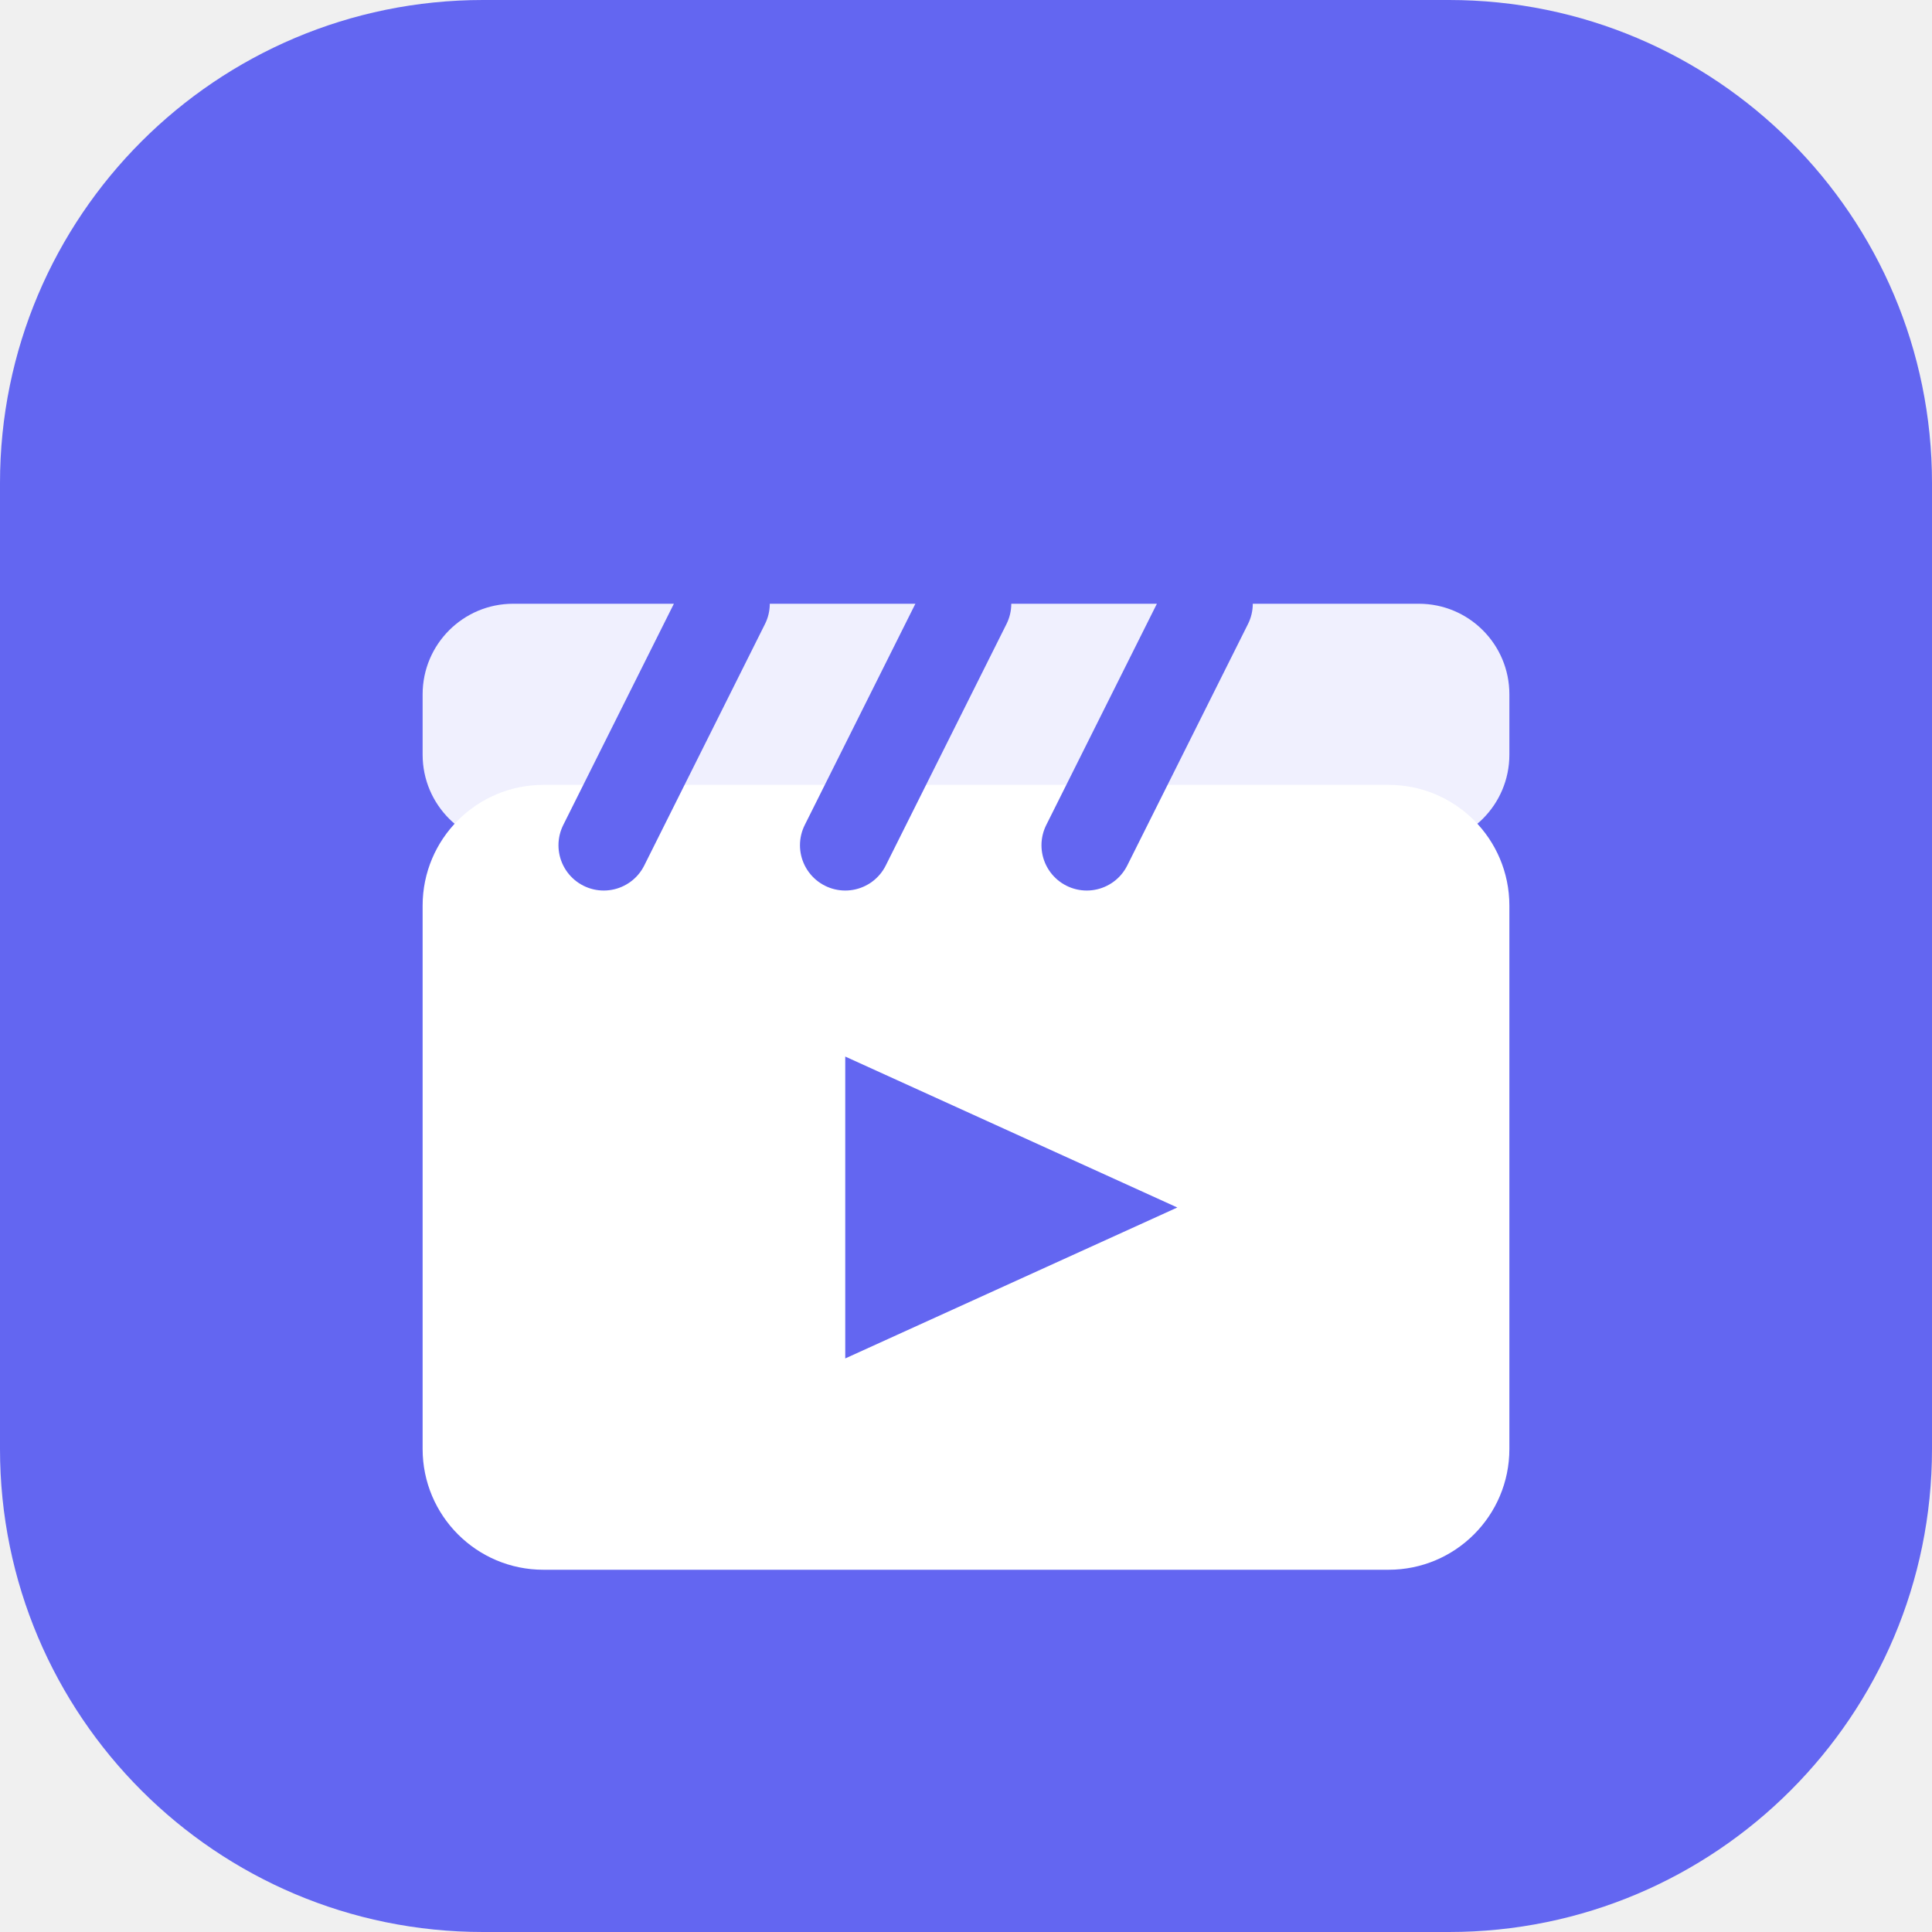
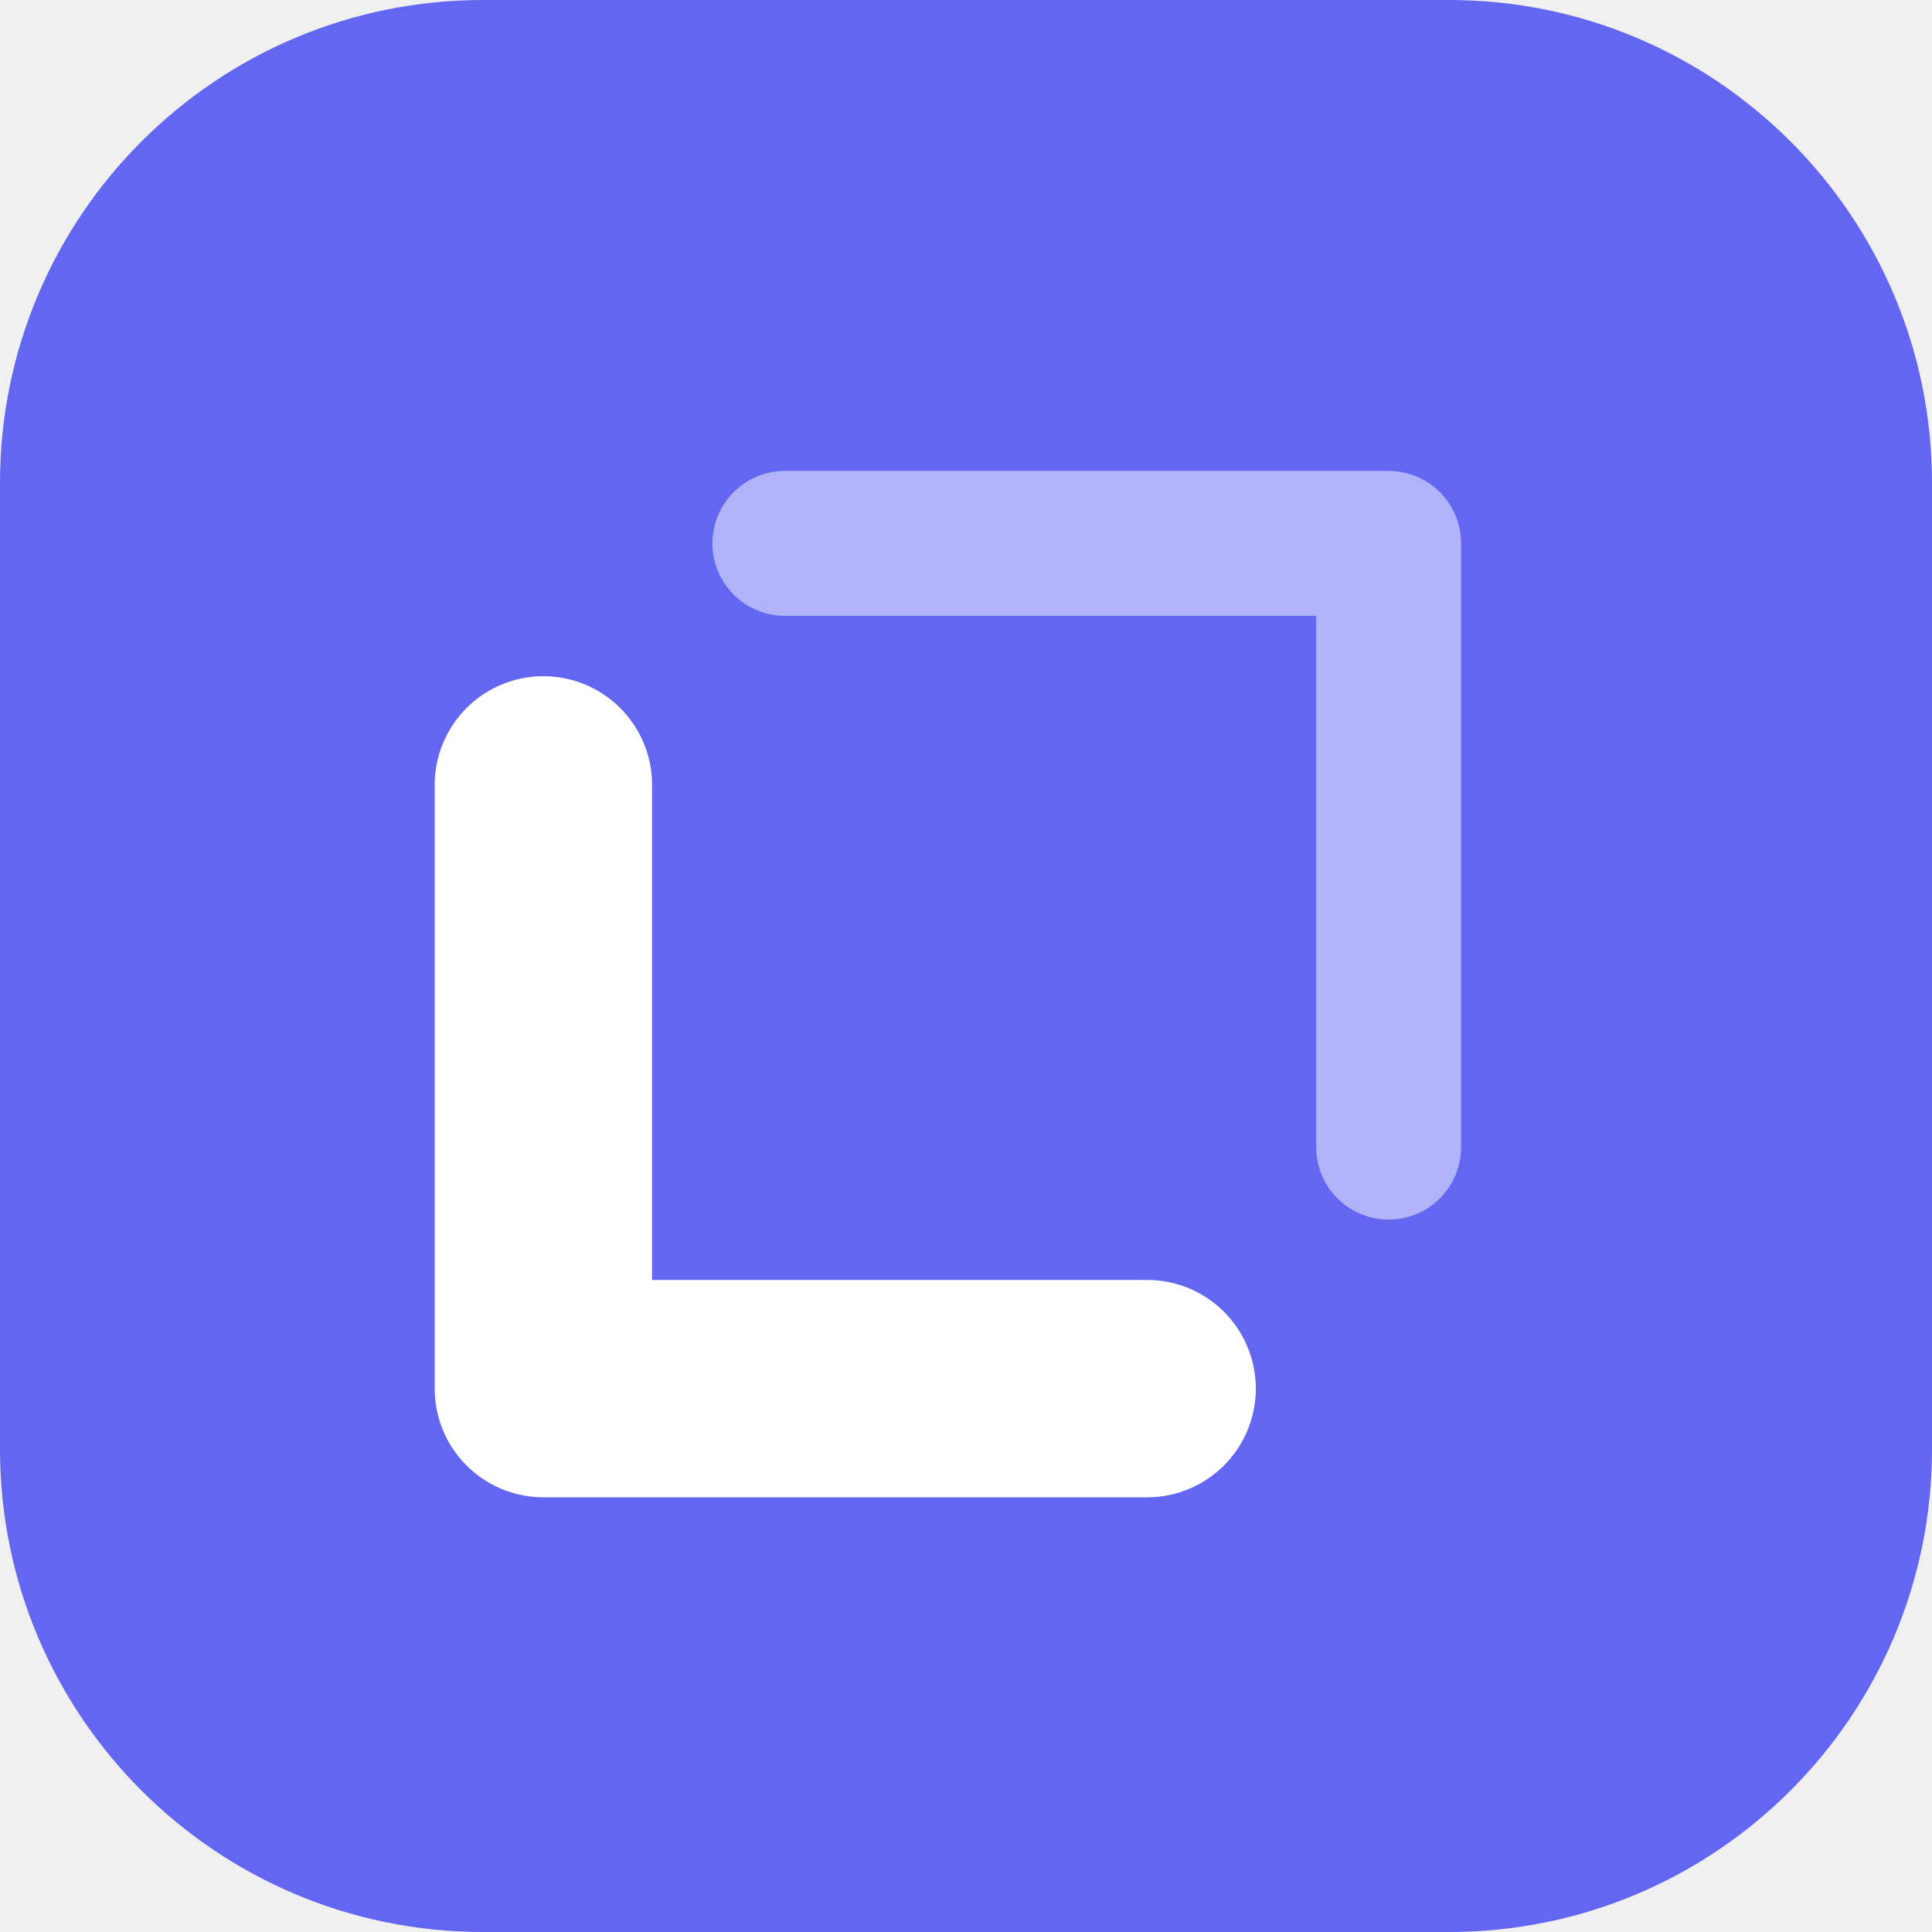
<svg xmlns="http://www.w3.org/2000/svg" viewBox="0 0 32 32" fill="none">
  <rect width="32" height="32" rx="8" fill="#6366f1" />
-   <rect x="7" y="13" width="18" height="13" rx="2" fill="white" />
-   <rect x="7" y="10" width="18" height="4" rx="1.5" fill="white" opacity="0.9" />
-   <line x1="12" y1="10" x2="10" y2="14" stroke="#6366f1" stroke-width="1.5" stroke-linecap="round" />
-   <line x1="16" y1="10" x2="14" y2="14" stroke="#6366f1" stroke-width="1.5" stroke-linecap="round" />
-   <line x1="20" y1="10" x2="18" y2="14" stroke="#6366f1" stroke-width="1.5" stroke-linecap="round" />
-   <path d="M14 17.5L19.5 20L14 22.5V17.5Z" fill="#6366f1" />
+   <path d="M13 9 L23 9 L23 19" stroke="#ffffff" stroke-width="2.4" opacity="0.5" stroke-linecap="round" stroke-linejoin="round" />
+   <path d="M19 23 L9 23 L9 13" stroke="#ffffff" stroke-width="3.6" stroke-linecap="round" stroke-linejoin="round" />
</svg>
